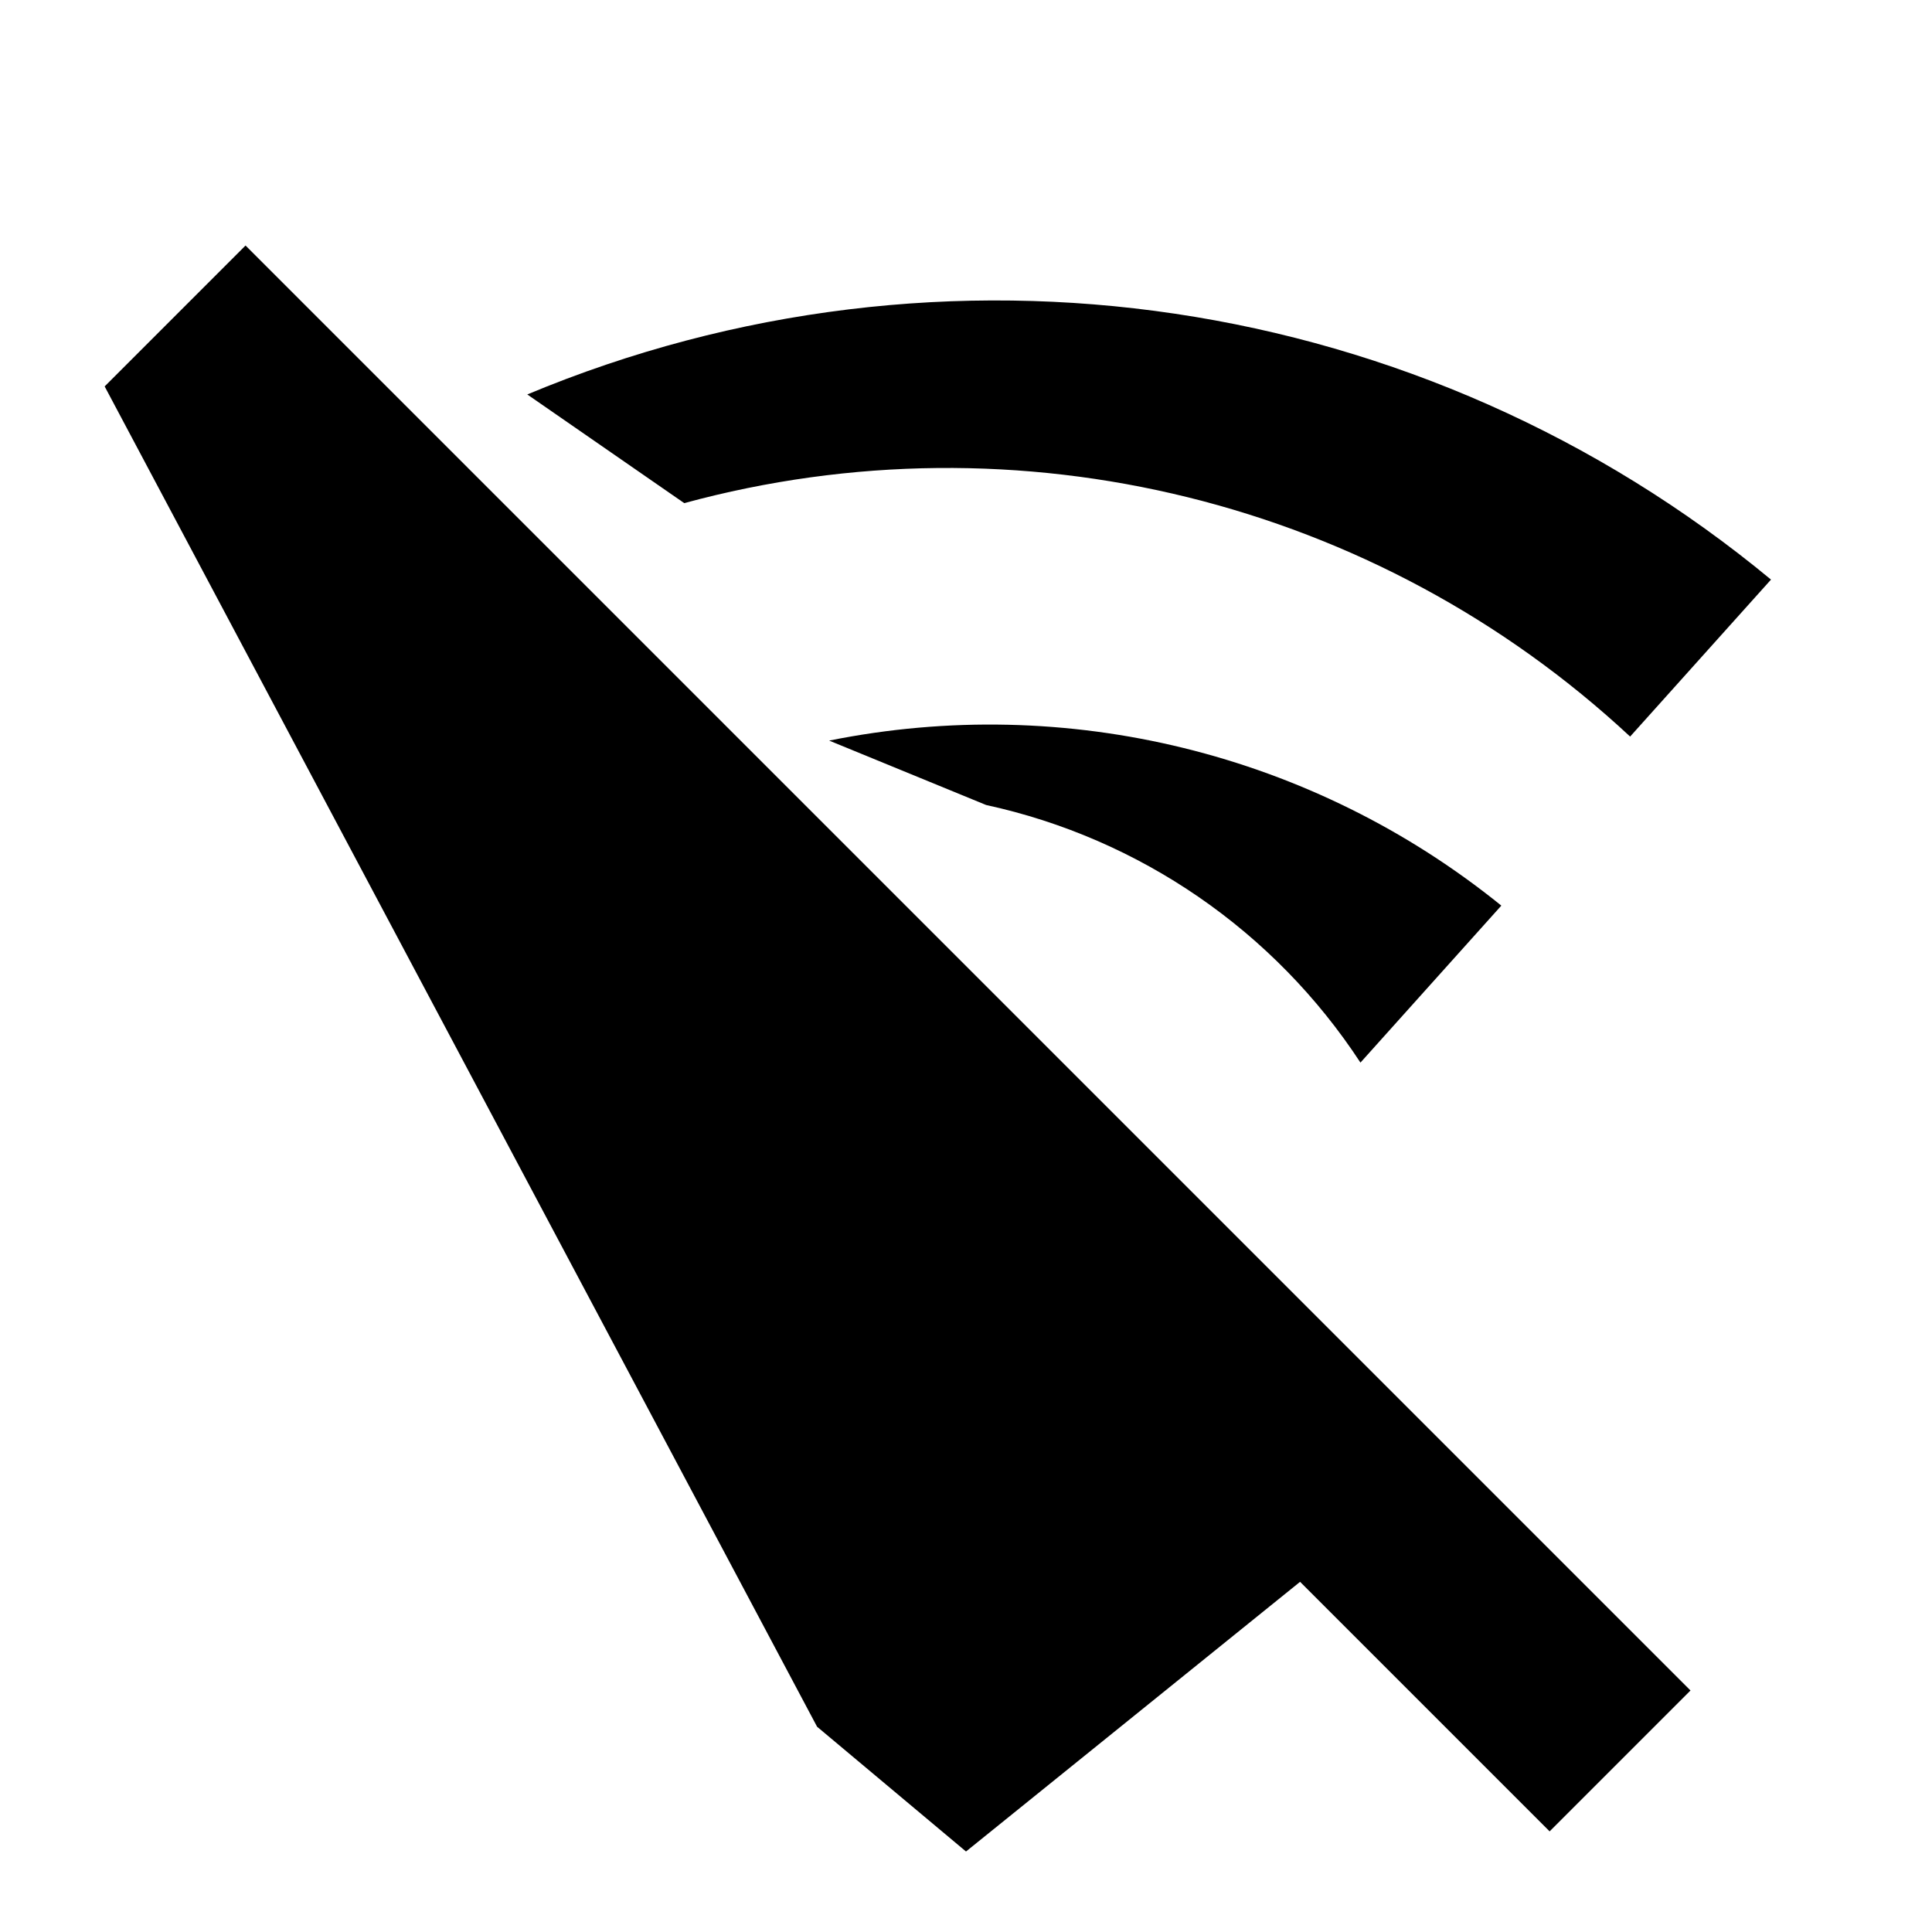
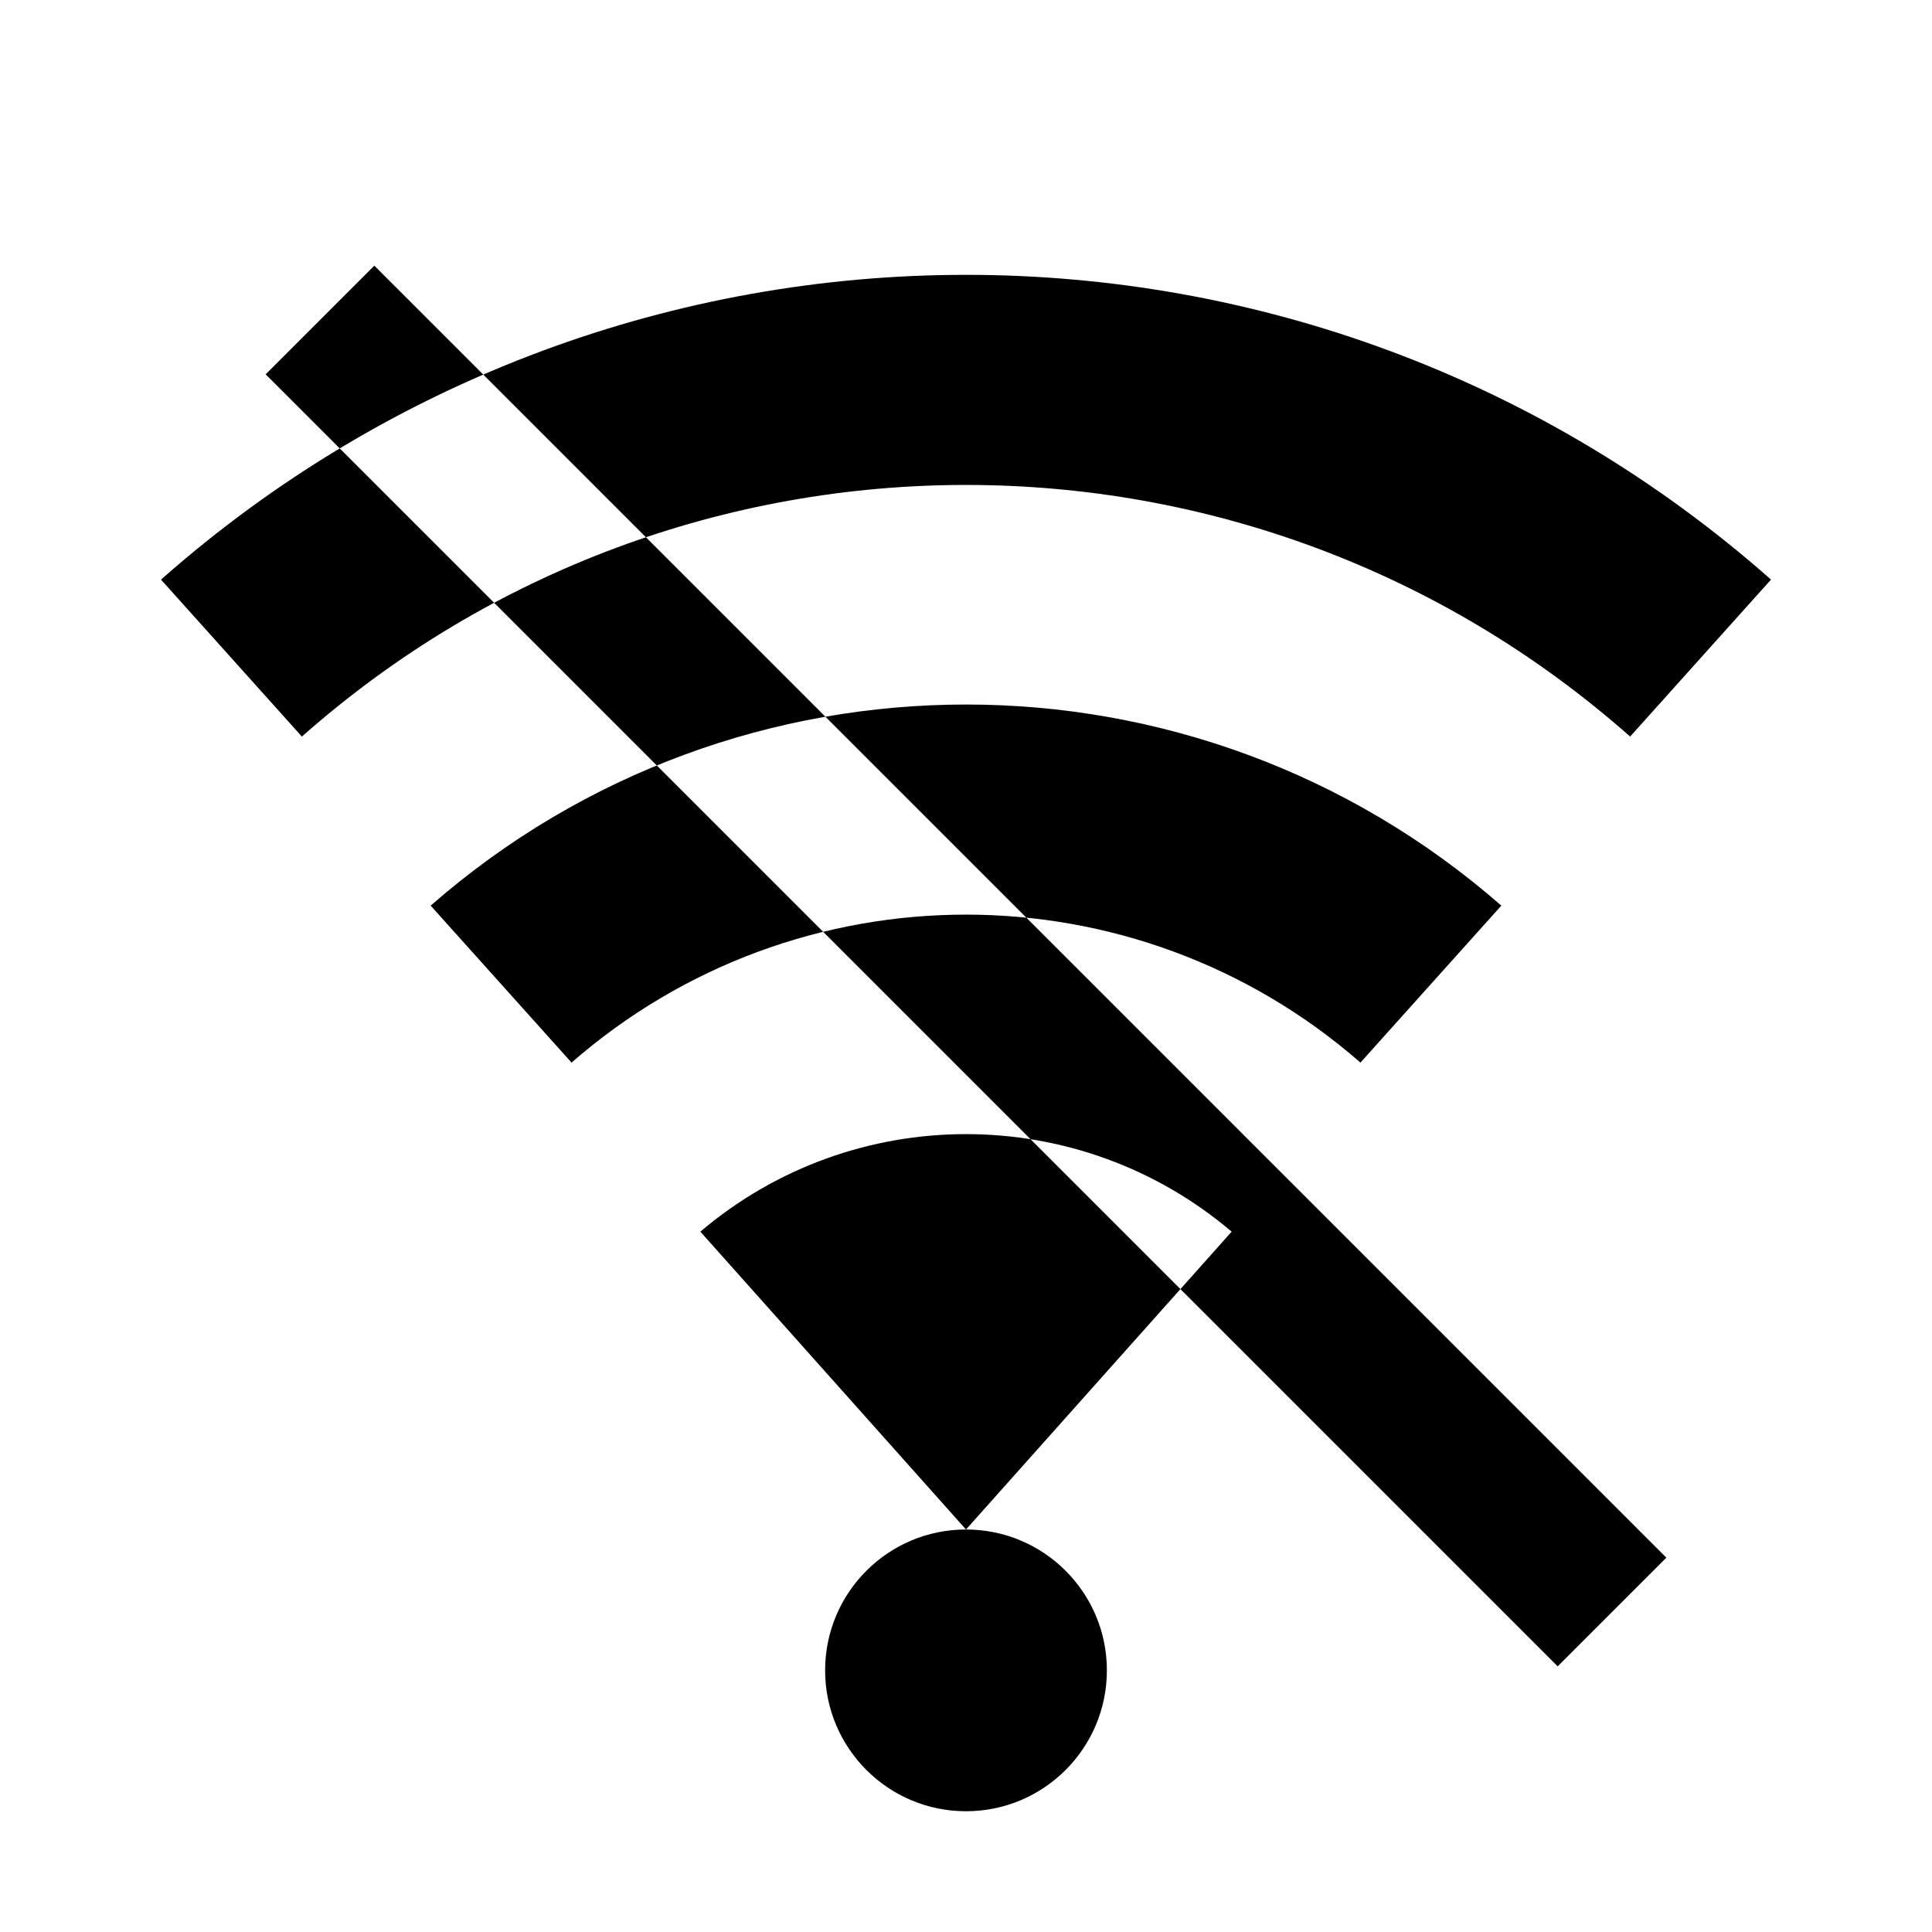
<svg xmlns="http://www.w3.org/2000/svg" width="24" height="24" viewBox="0 0 24 24" fill="currentColor" stroke="none" stroke-width="2.24" stroke-linecap="round" stroke-linejoin="round" fill-rule="evenodd" clip-rule="evenodd" aria-hidden="true">
-   <path d="M3.05 3.05 21 21l-1.75 1.75-3.1-3.1L12 23l-1.85-1.55L1.3 4.8zM8.5 6.25a12.45 12.45 0 0 1 11.75 2.9L22 7.2A15.1 15.1 0 0 0 6.55 4.9zm3.75 3.75a7.45 7.45 0 0 1 4.65 3.2l1.75-1.95a10.1 10.1 0 0 0-8.35-2.05z" />
+   <path d="M2 7.2a15.1 15.1 0 0 1 20 0l-1.75 1.95a12.45 12.45 0 0 0-16.5 0zm3.35 4.05a10.1 10.1 0 0 1 13.3 0L16.9 13.2a7.45 7.45 0 0 0-9.8 0zM8.7 15.3a5.1 5.1 0 0 1 6.6 0L12 19zM12 19a1.75 1.75 0 1 0 0 3.5 1.75 1.75 0 0 0 0-3.5zM3.3 4.65 4.65 3.3 20.7 19.35l-1.35 1.35z" />
</svg>
